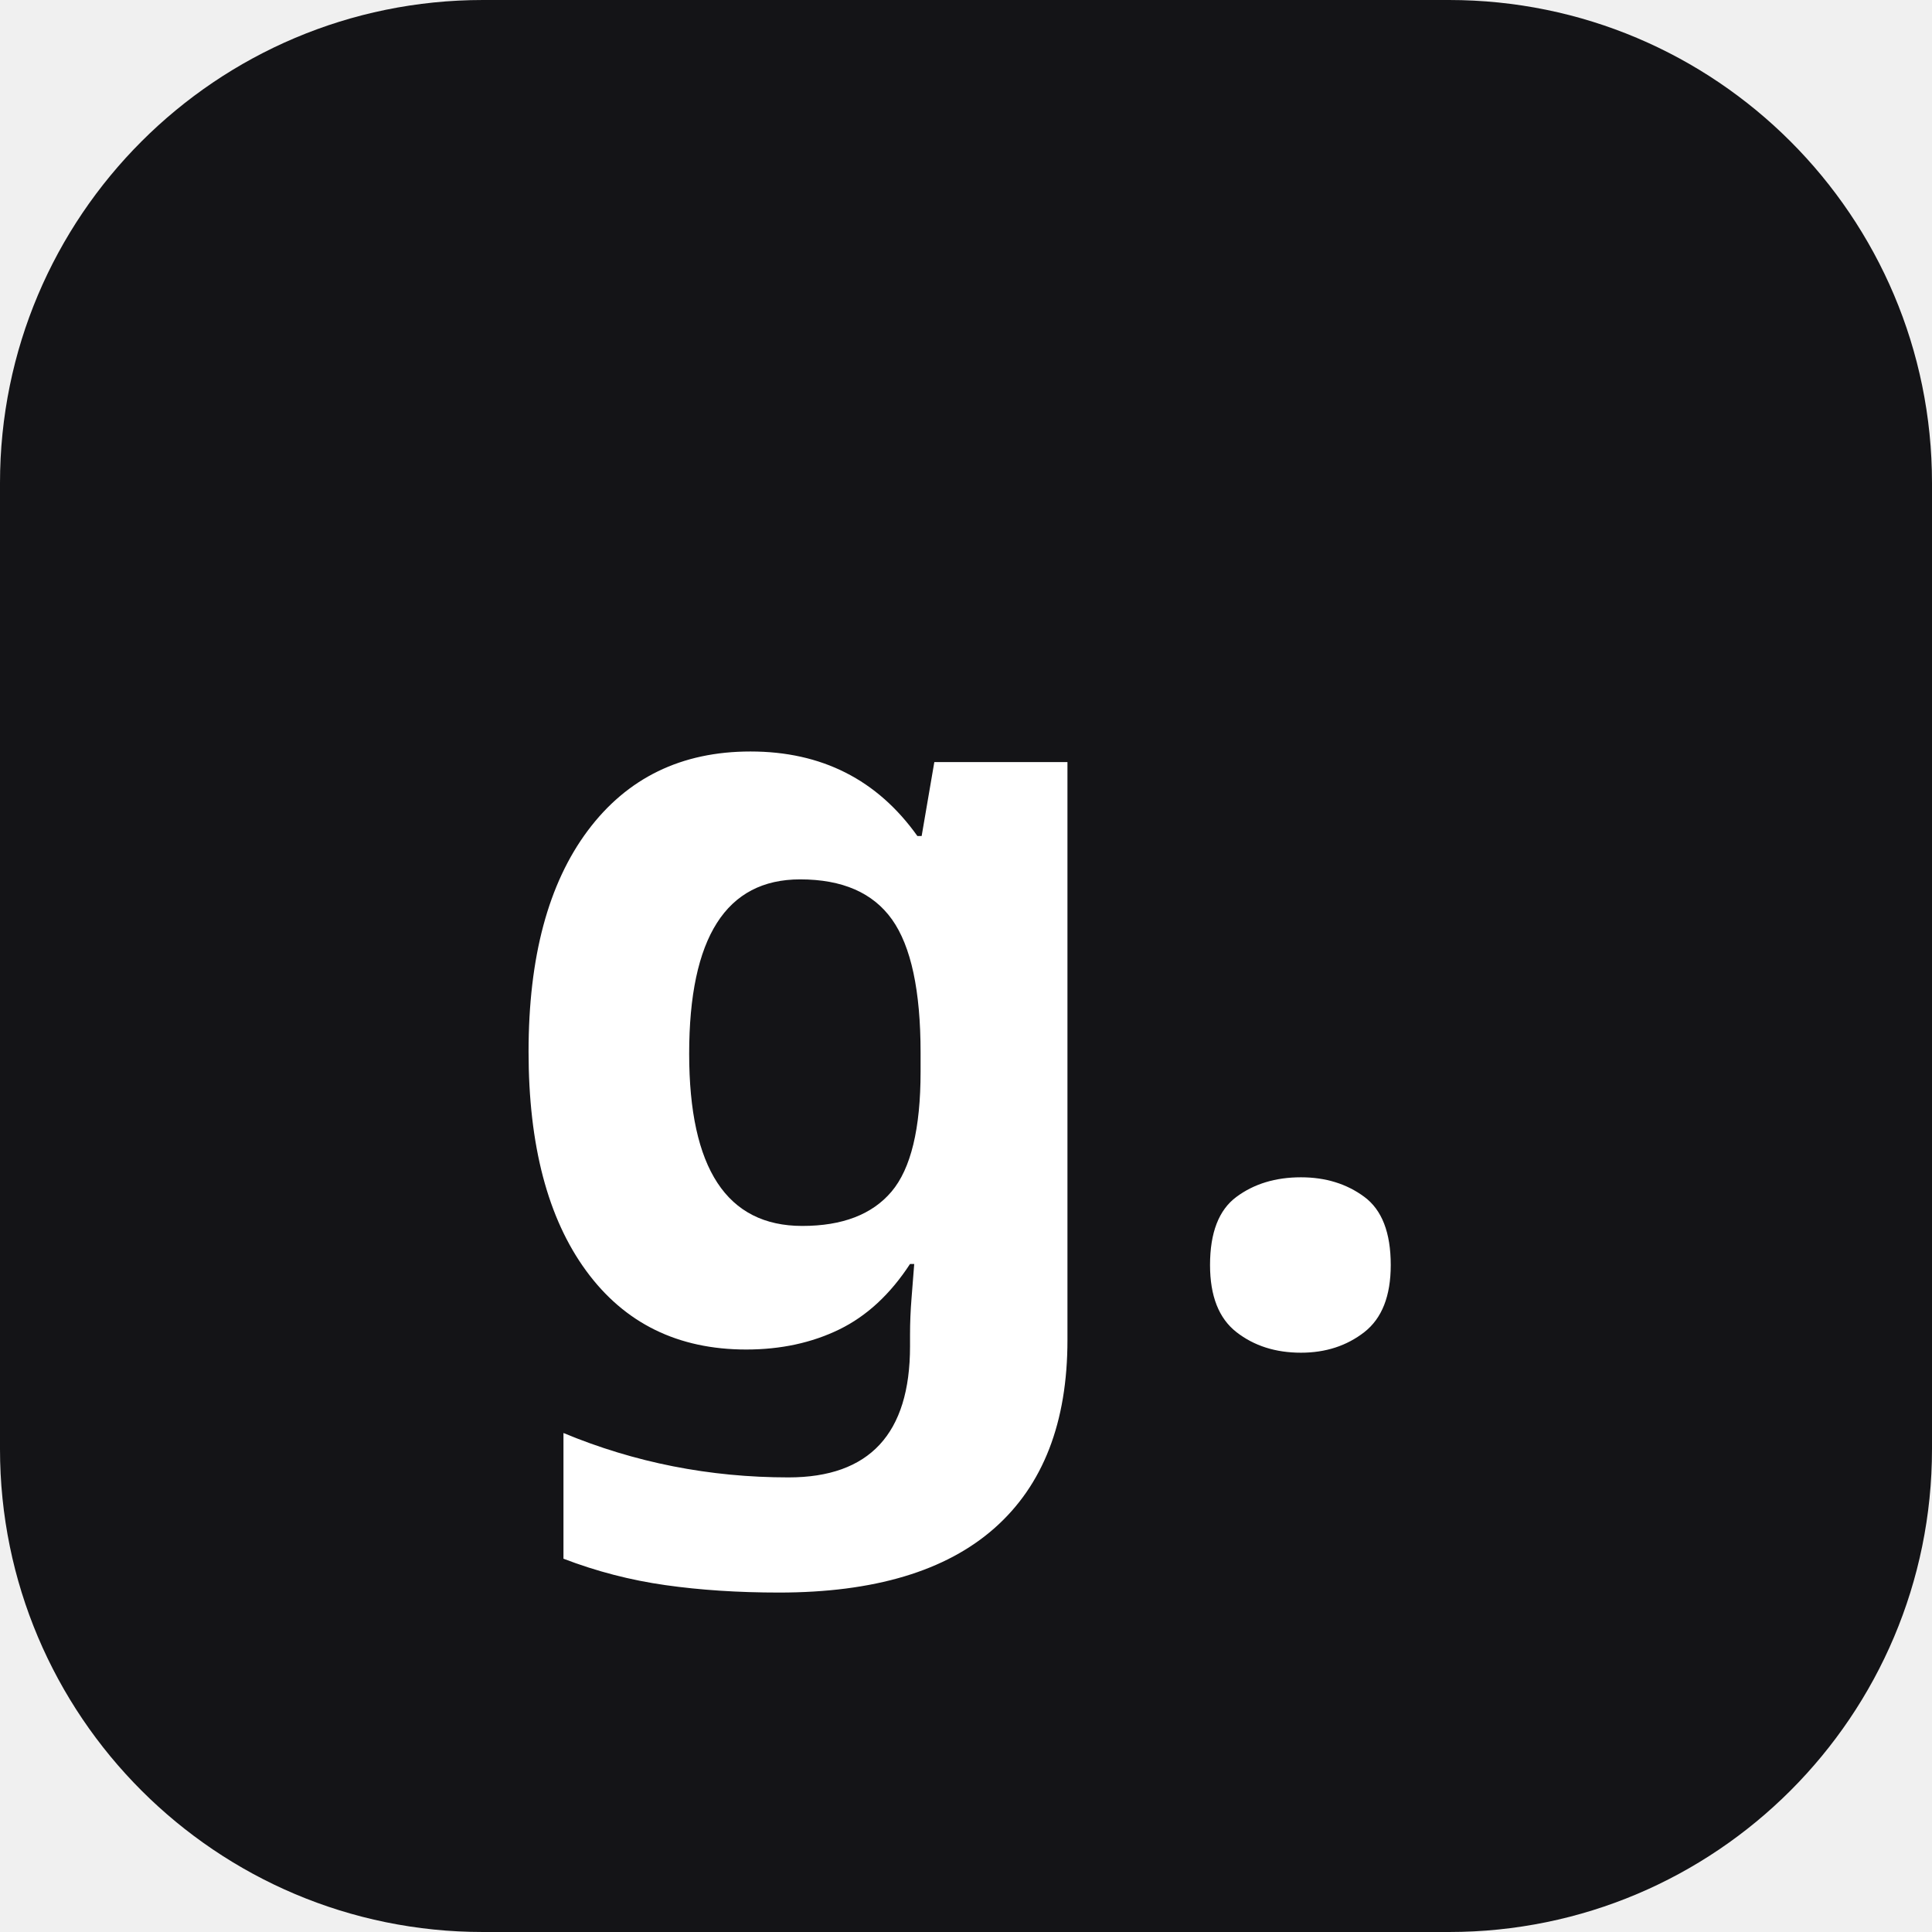
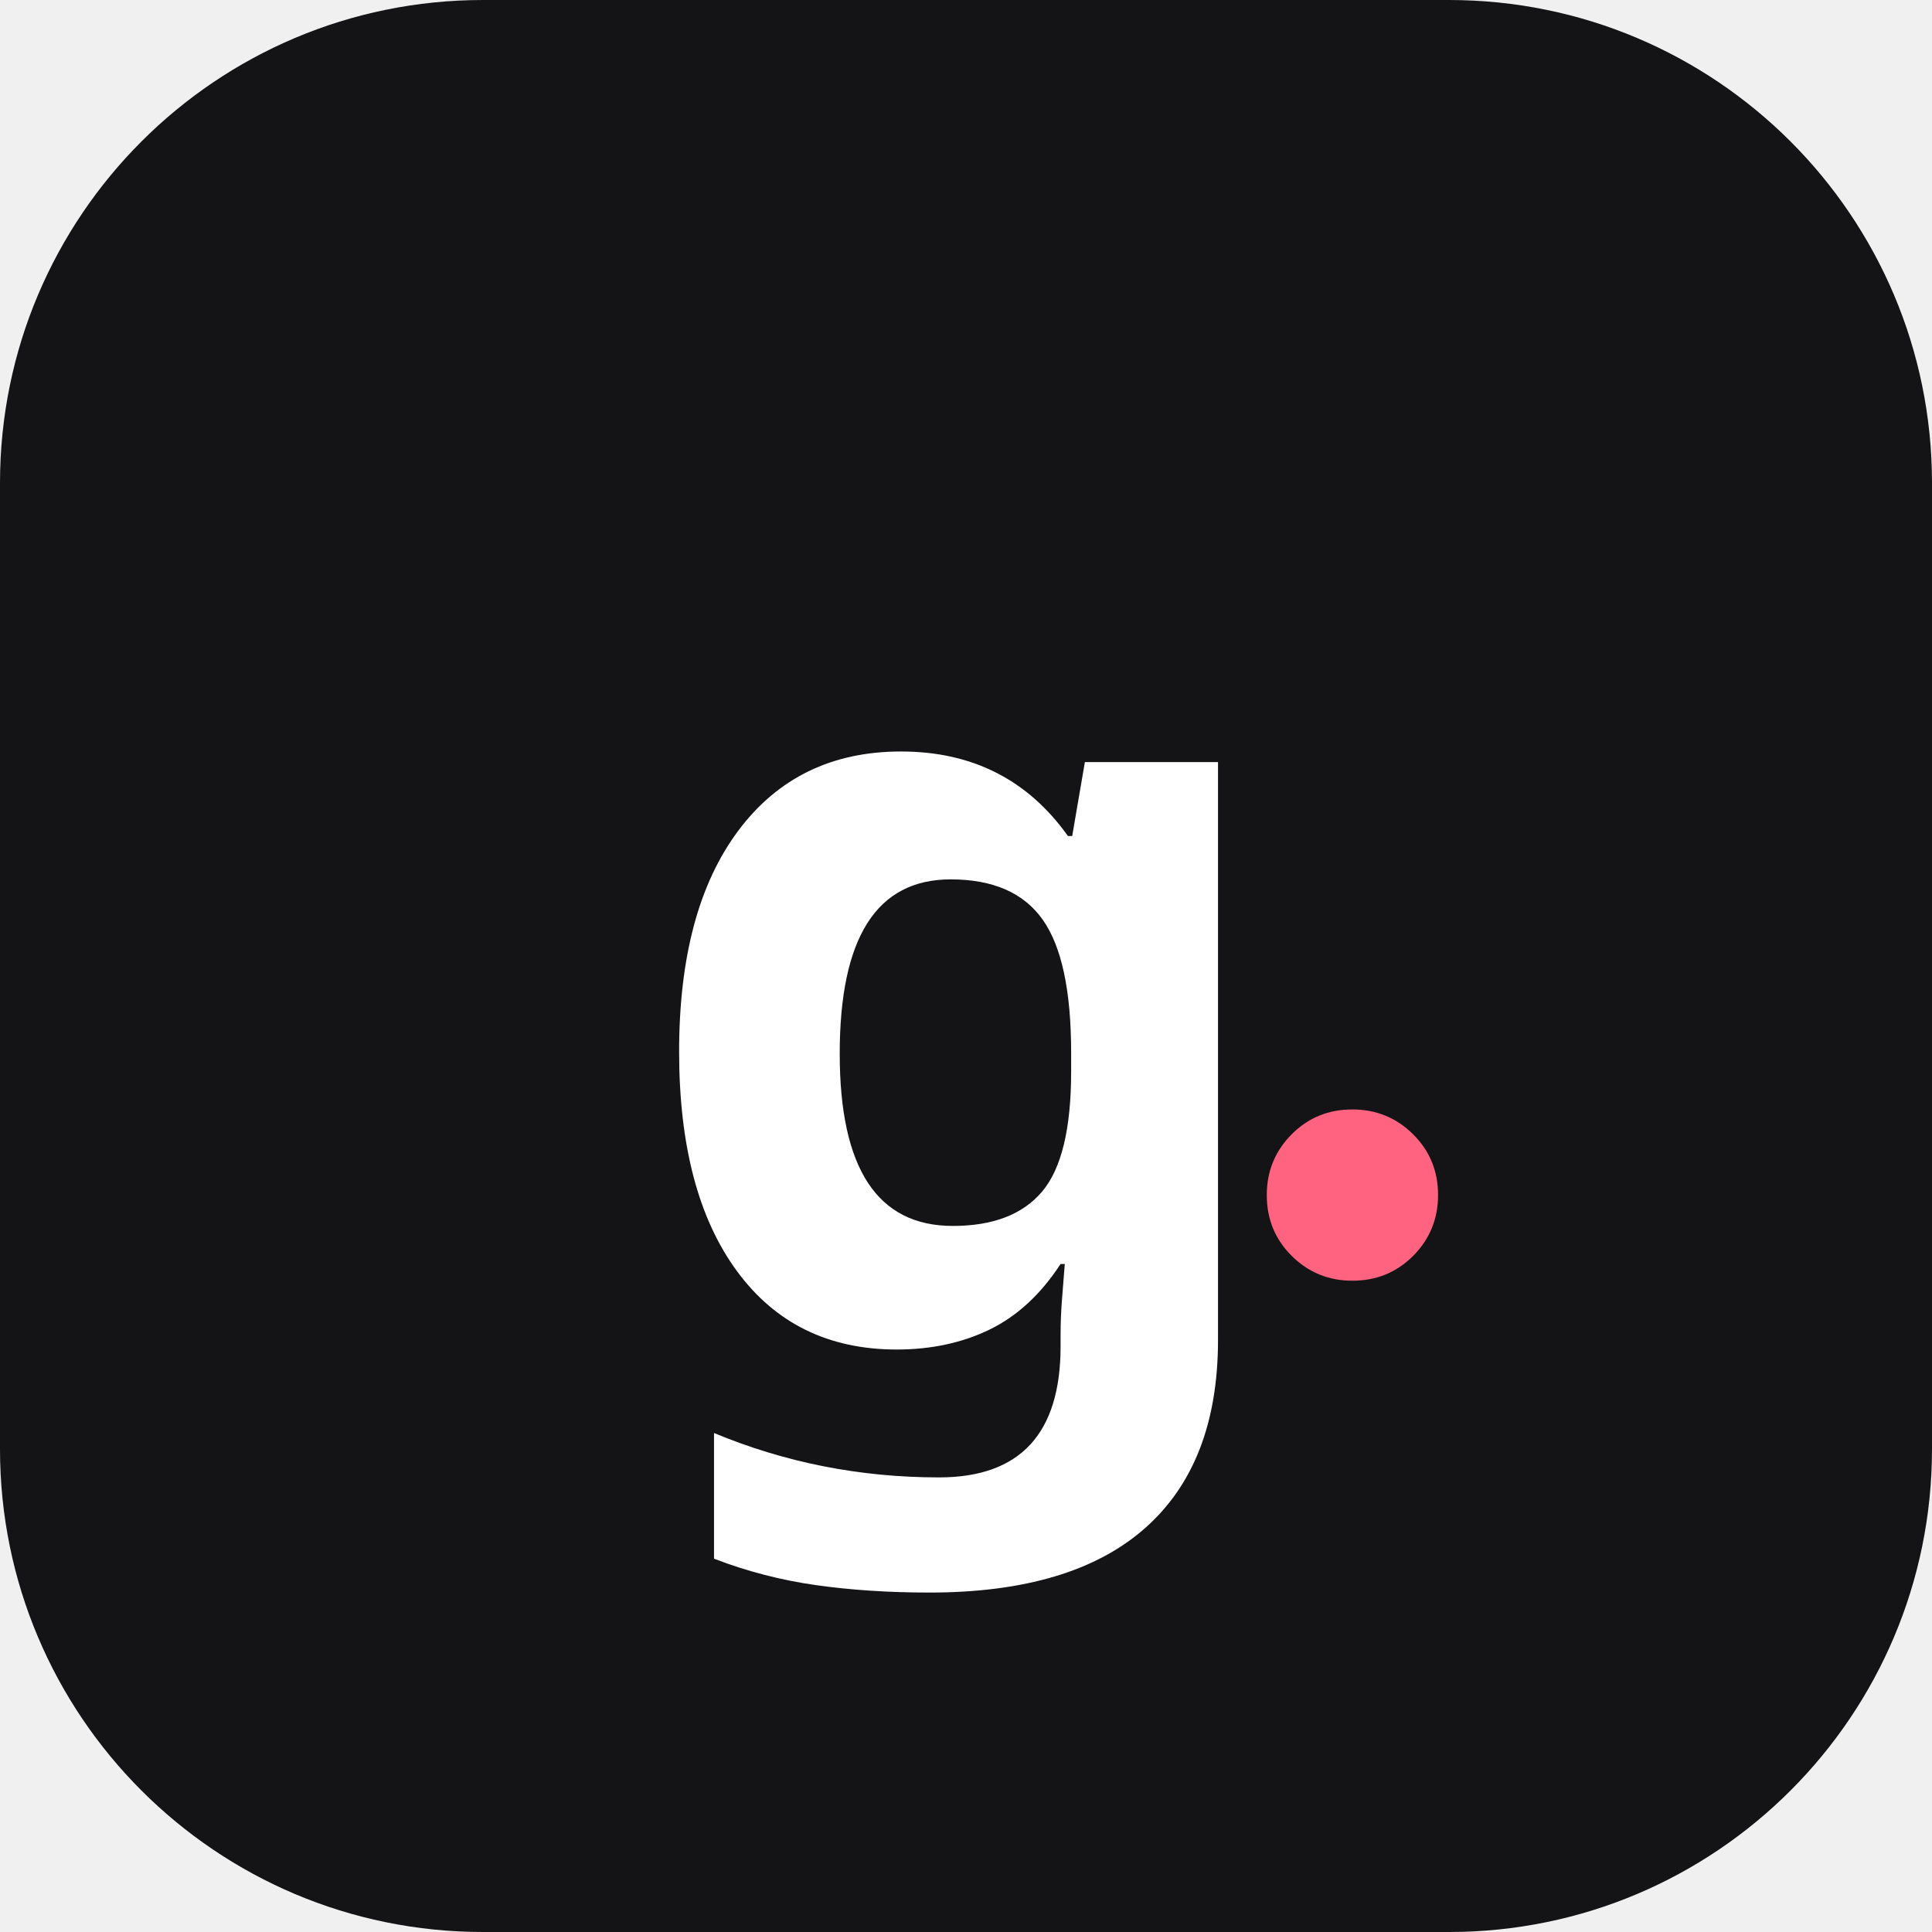
<svg xmlns="http://www.w3.org/2000/svg" viewBox="0 0 512 512" fill="#141417">
  <rect width="512" height="512" fill="#141417" rx="128" />
-   <text x="50%" y="50%" dominant-baseline="middle" text-anchor="middle" fill="#ffffff" font-size="280" font-family="sans-serif" font-weight="900">g.</text>
+   <text x="50%" y="50%" dominant-baseline="middle" text-anchor="middle" fill="#ffffff" font-size="280" font-family="sans-serif" font-weight="900">g</text>
+   <text x="70%" y="50%" dominant-baseline="middle" text-anchor="middle" fill="#FF637F" font-size="280" font-weight="900">.</text>
</svg>
